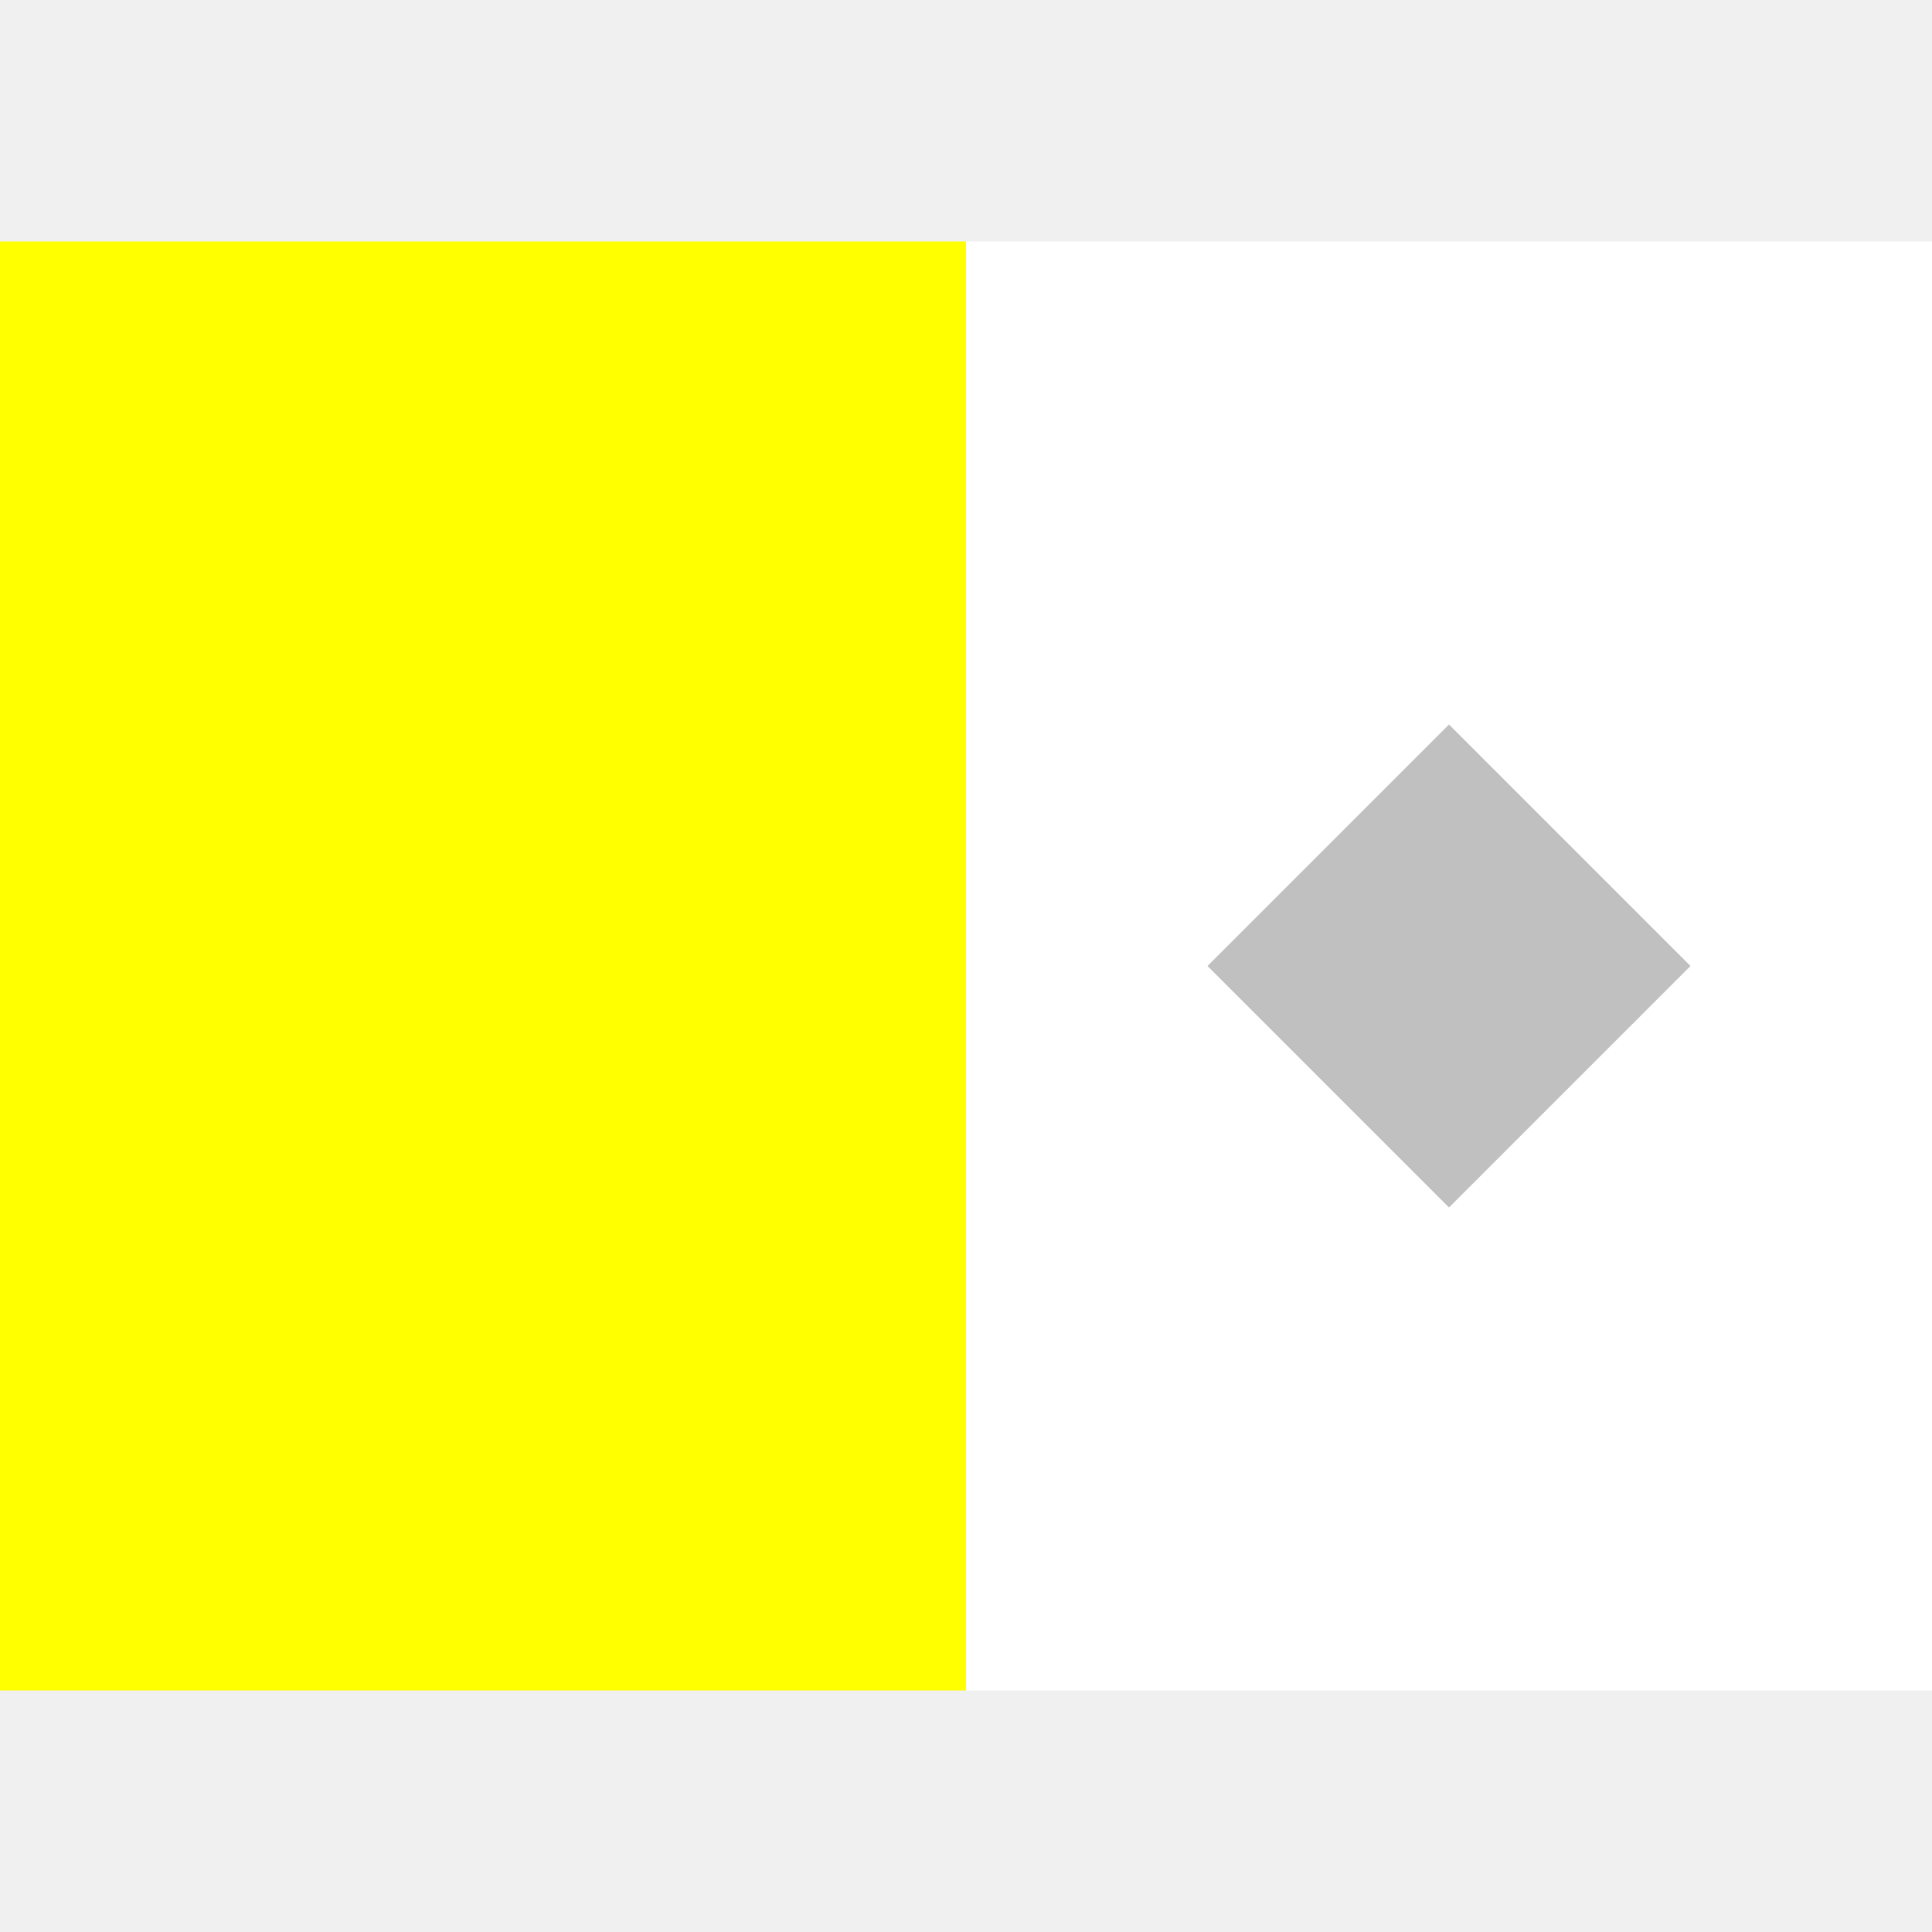
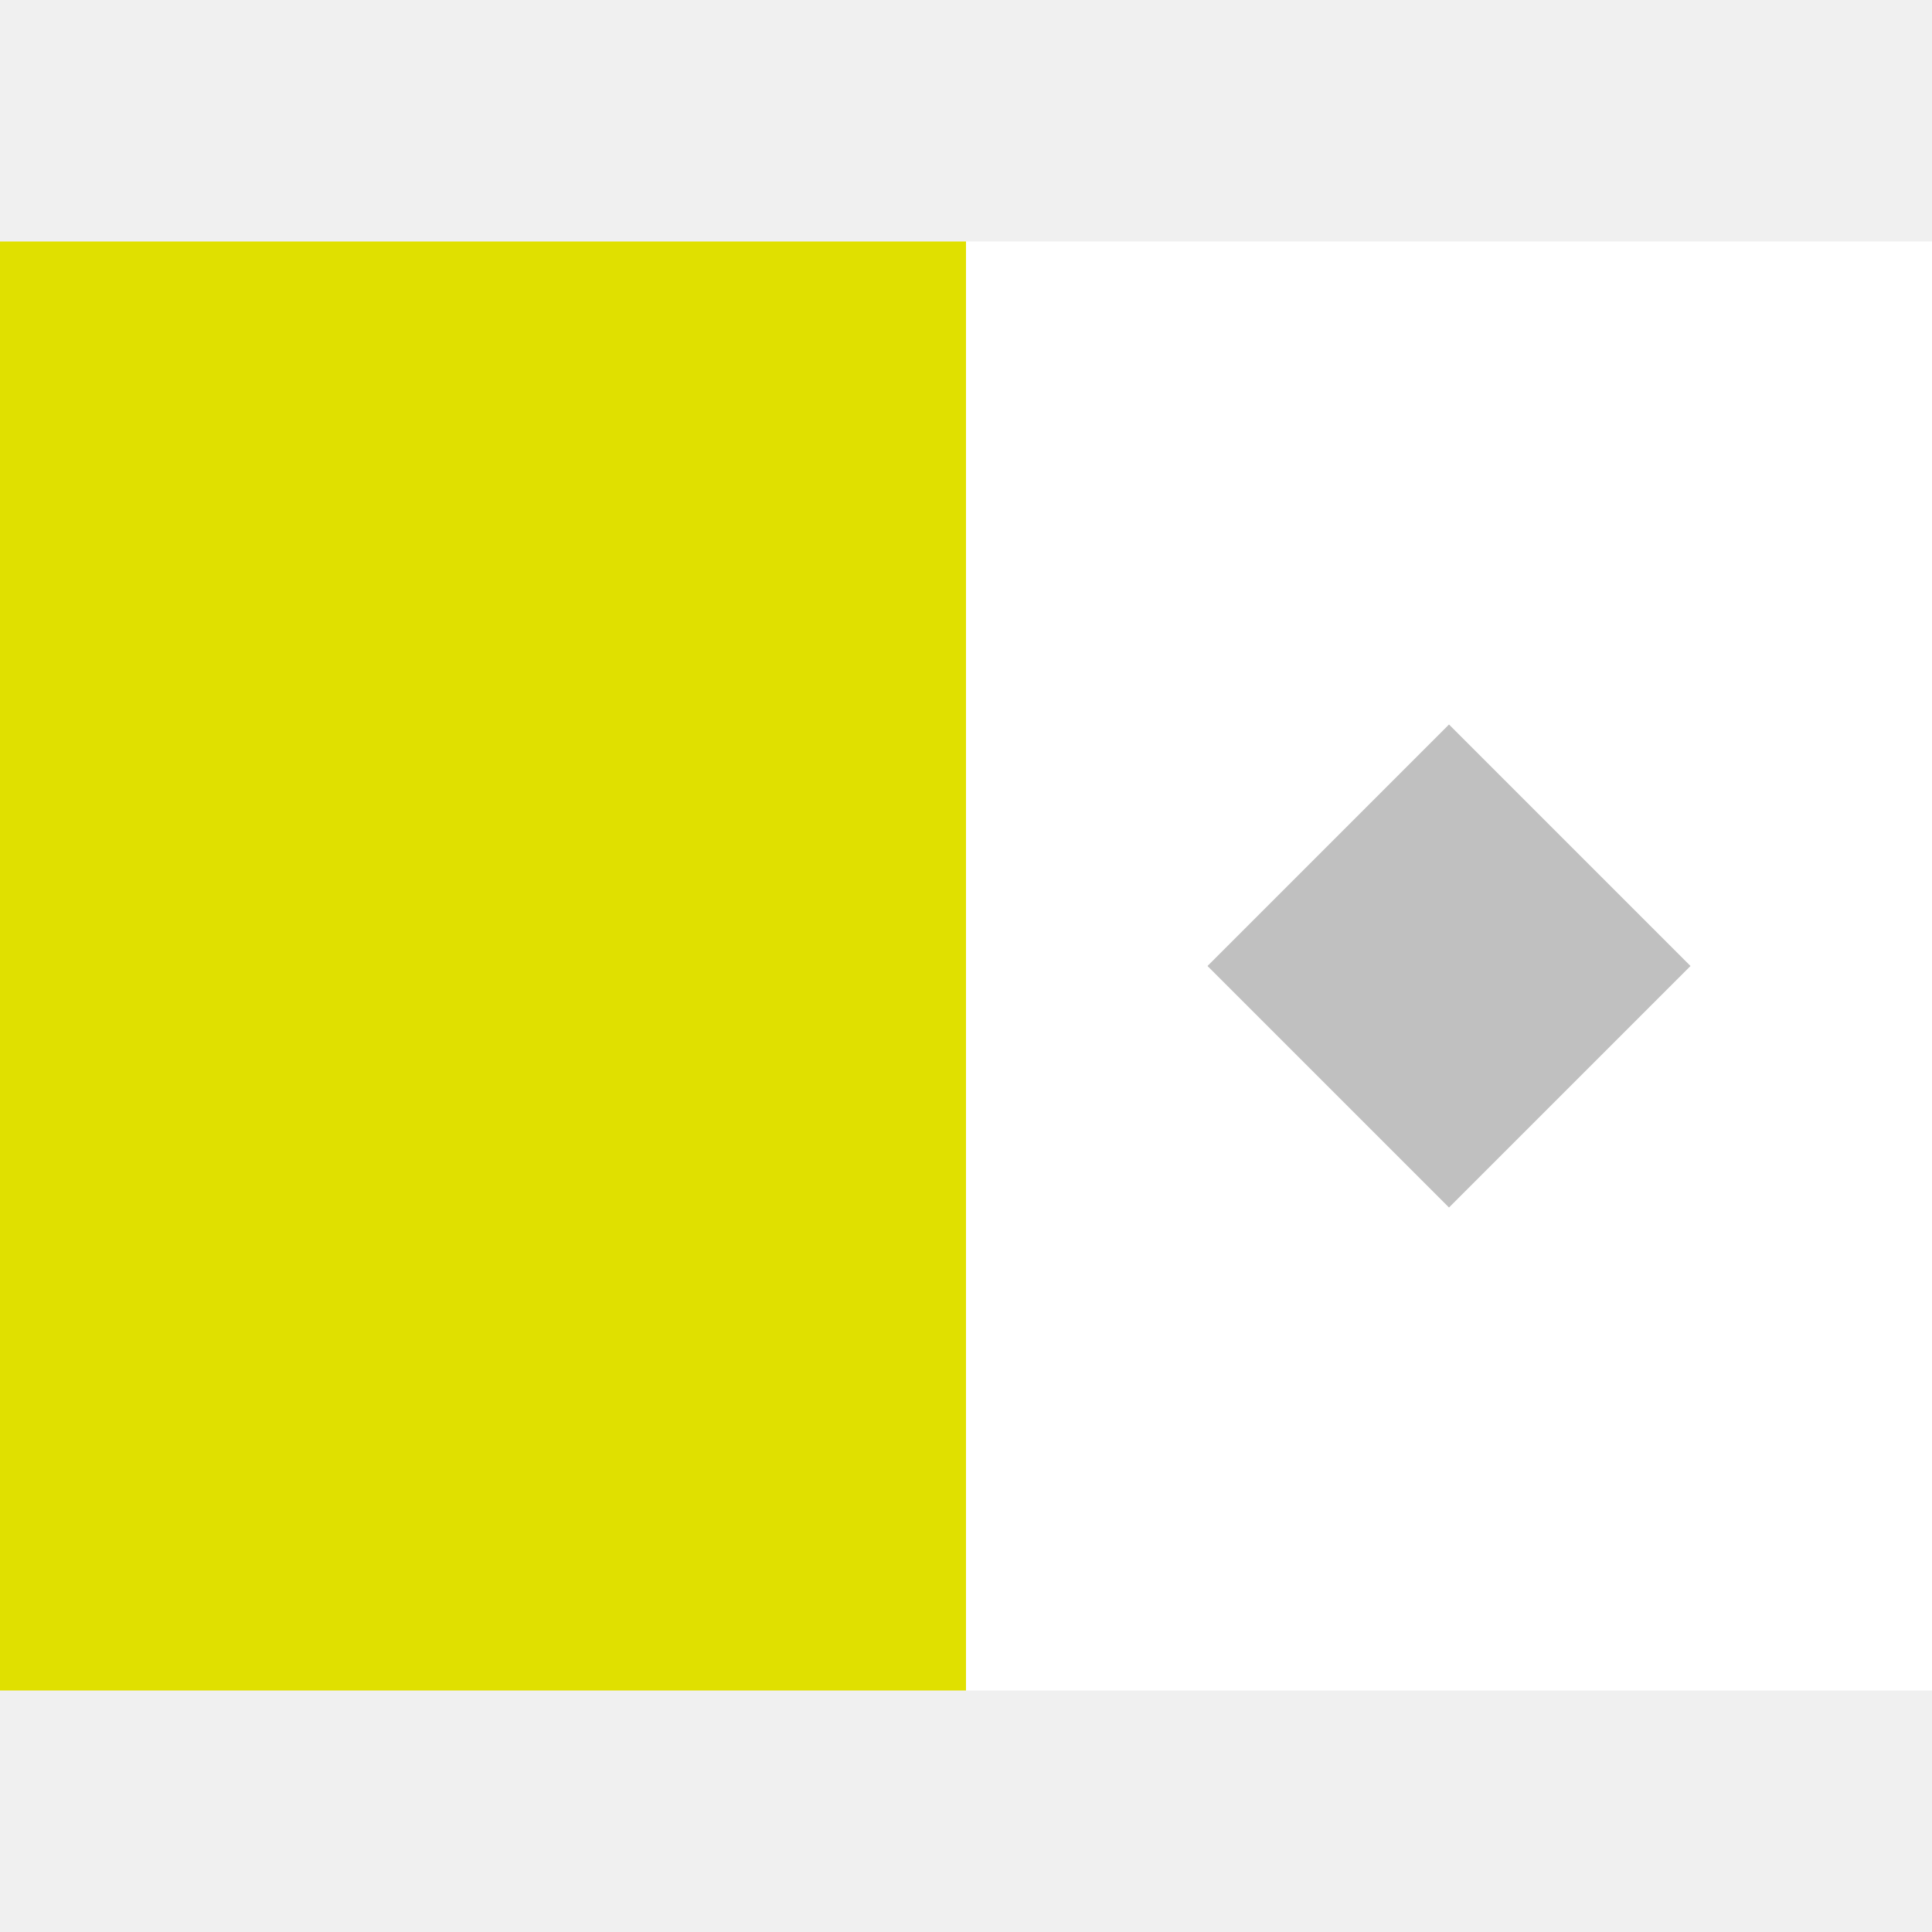
<svg xmlns="http://www.w3.org/2000/svg" viewBox="0 0 8 8">
-   <path d="M0,7L0,1L4,1L4,7" fill="#ffff00" />
+   <path d="M0,7L0,1L4,1L4,7" fill="#e0e000" />
  <path d="M4,7L4,1L8,1L8,7" fill="#ffffff" />
  <path d="M6,5L5,4L6,3L7,4" fill="#c0c0c0" />
</svg>
